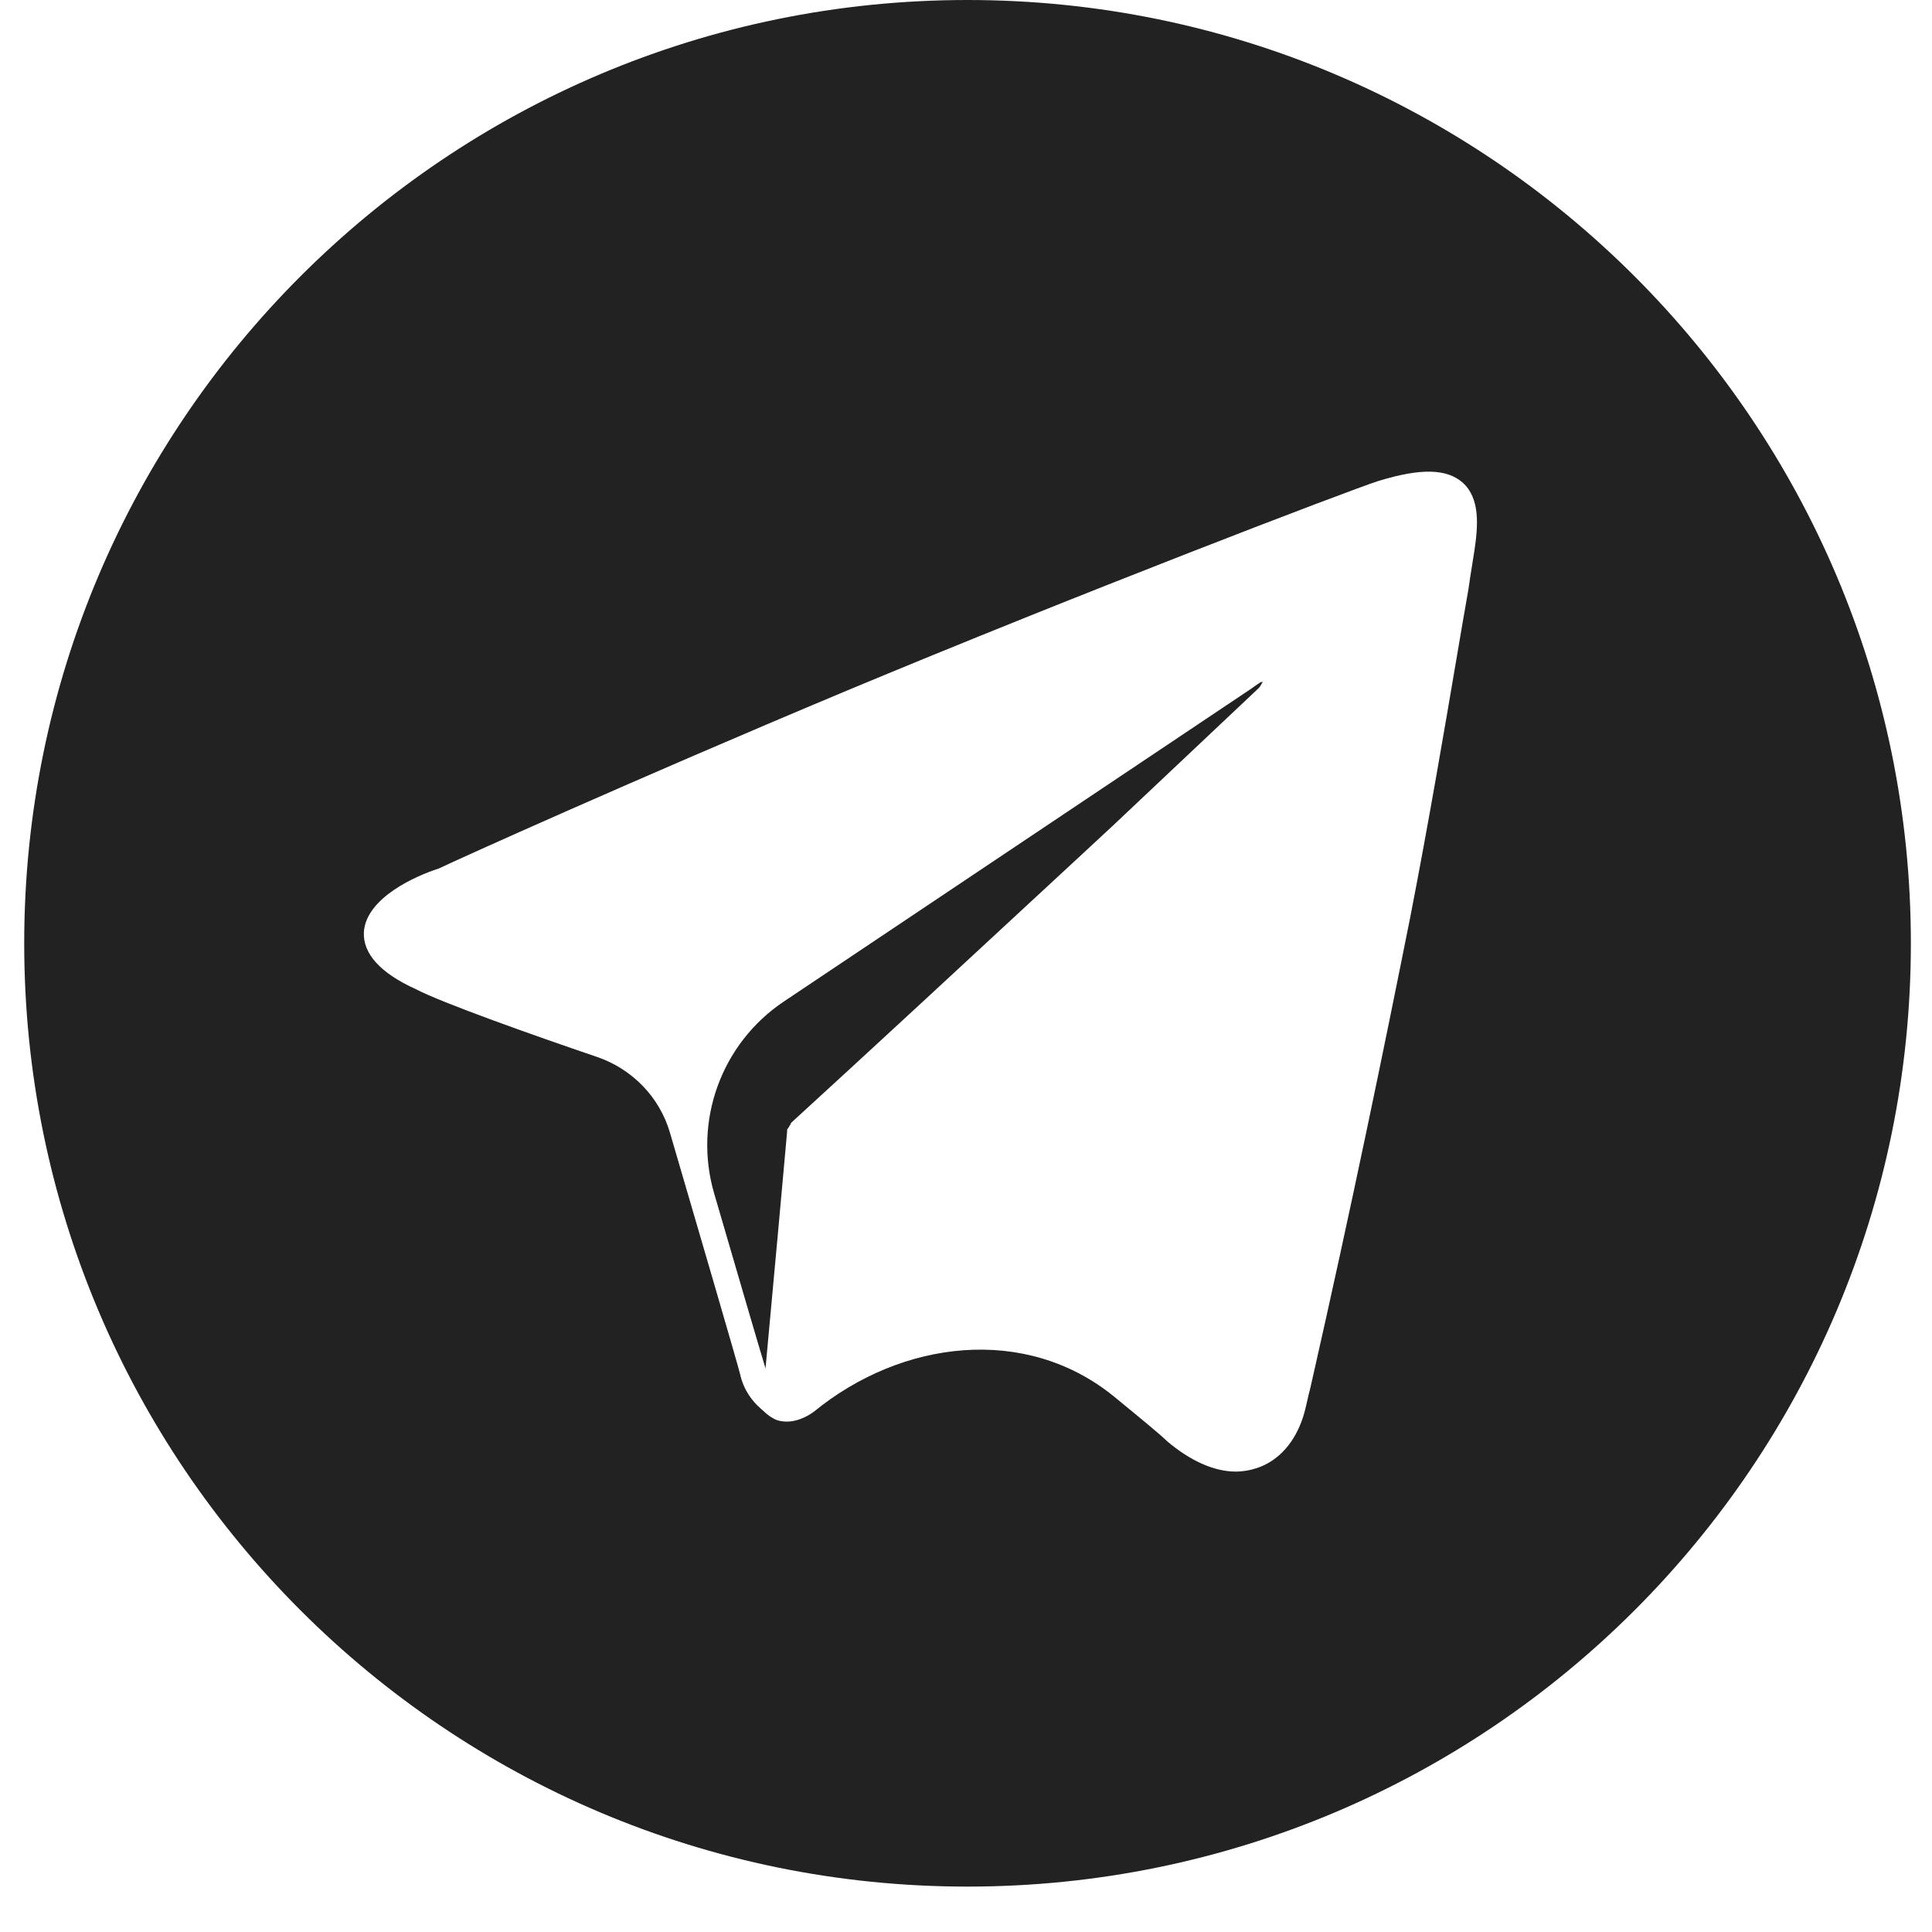
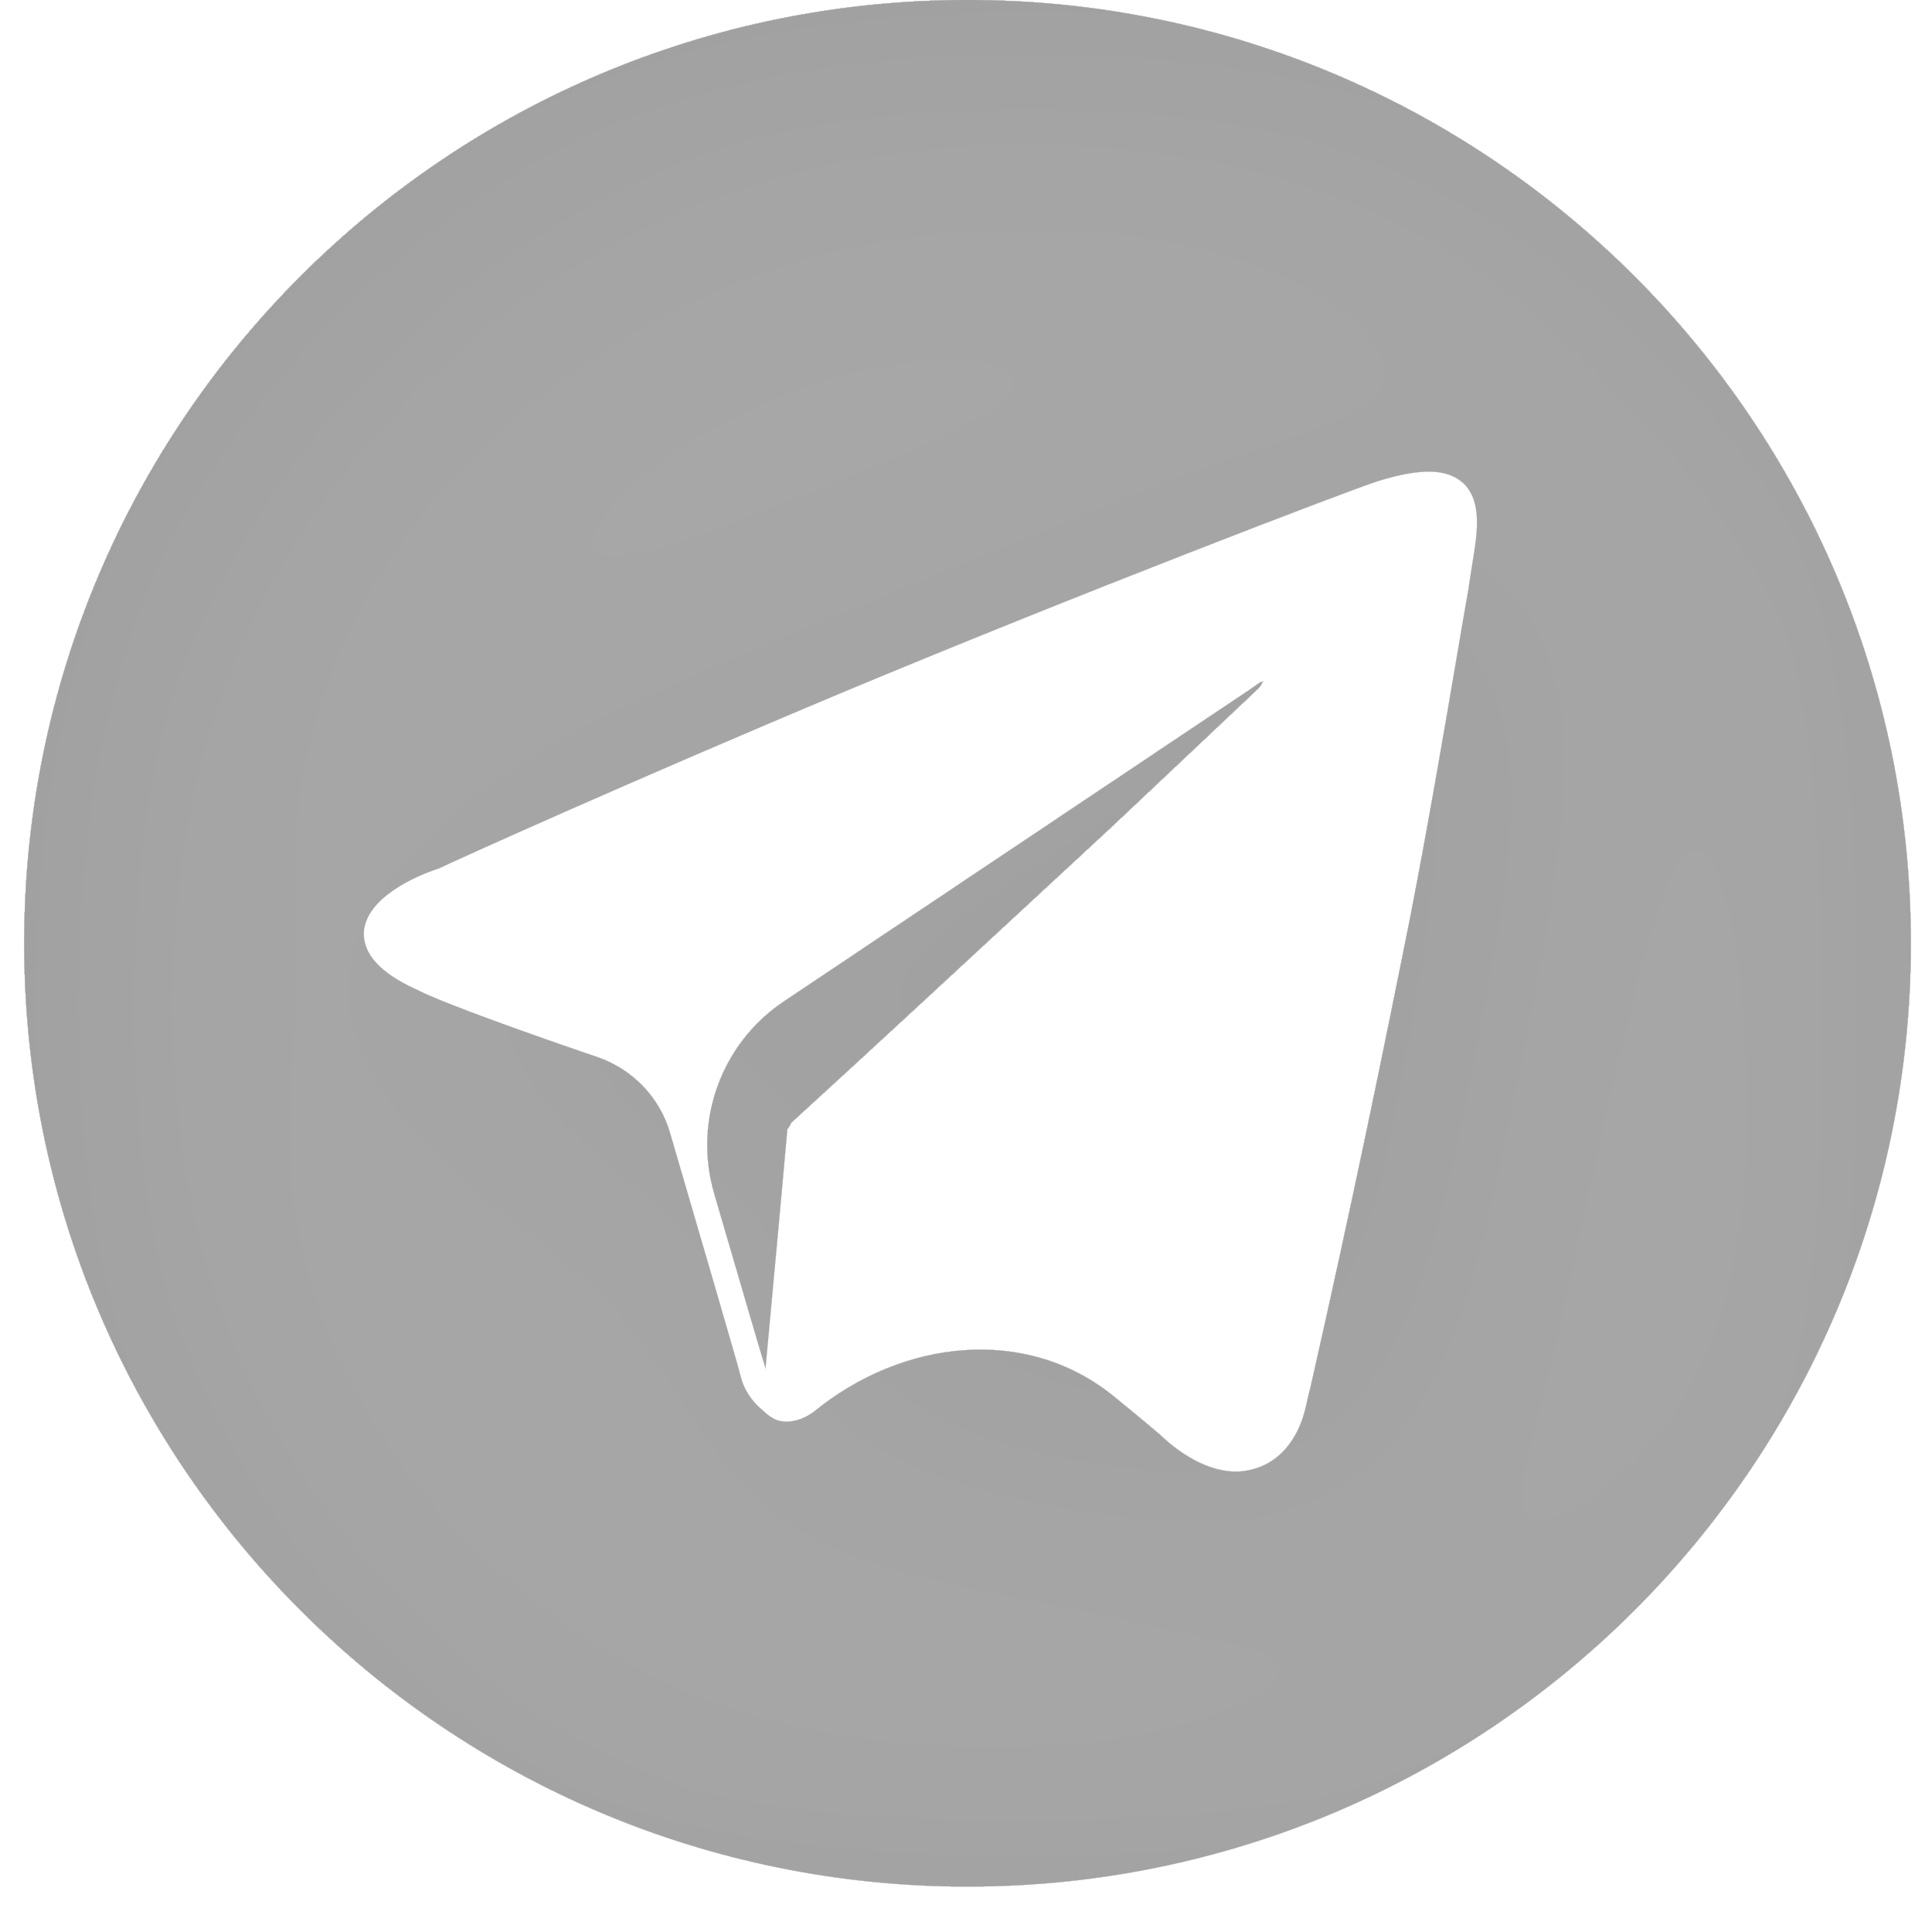
<svg xmlns="http://www.w3.org/2000/svg" width="32" height="32" viewBox="0 0 32 32" fill="none">
-   <path fill-rule="evenodd" clip-rule="evenodd" d="M16.025 31.248C24.654 31.248 31.65 24.253 31.65 15.624C31.65 6.995 24.654 0 16.025 0C7.396 0 0.401 6.995 0.401 15.624C0.401 24.253 7.396 31.248 16.025 31.248ZM22.823 7.969C23.542 7.747 23.962 7.767 24.221 7.989C24.521 8.251 24.481 8.715 24.421 9.119C24.413 9.178 24.401 9.25 24.387 9.335C24.368 9.454 24.344 9.599 24.321 9.765C24.265 10.079 24.199 10.469 24.123 10.916C23.926 12.075 23.665 13.614 23.362 15.172C22.923 17.372 22.384 19.995 21.705 22.982C21.66 23.141 21.635 23.308 21.584 23.466C21.45 23.887 21.18 24.194 20.826 24.313C20.706 24.354 20.586 24.374 20.466 24.374C20.107 24.374 19.708 24.192 19.328 23.869L19.308 23.849C19.243 23.784 18.921 23.515 18.455 23.134C16.994 21.941 14.936 22.19 13.477 23.385C13.337 23.486 13.177 23.546 13.037 23.546C12.937 23.546 12.857 23.526 12.797 23.486C12.721 23.447 12.66 23.383 12.596 23.327C12.473 23.22 12.319 23.036 12.258 22.759C12.213 22.574 11.512 20.181 11.096 18.759C10.924 18.17 10.469 17.704 9.888 17.506C8.844 17.151 7.327 16.613 6.886 16.383C6.307 16.121 6.007 15.798 6.027 15.435C6.067 14.87 6.886 14.507 7.266 14.386C7.605 14.224 10.461 12.933 13.976 11.46C17.89 9.825 22.324 8.13 22.823 7.969ZM20.806 11.349C20.778 11.367 20.752 11.388 20.724 11.407L12.982 16.589C11.946 17.283 11.479 18.571 11.829 19.768C12.197 21.029 12.602 22.417 12.672 22.64C12.676 22.652 12.678 22.665 12.678 22.679C12.692 22.527 12.709 22.342 12.728 22.134C12.818 21.157 12.955 19.676 13.037 18.744V18.724V18.718C13.037 18.709 13.041 18.7 13.047 18.694C13.05 18.69 13.052 18.688 13.054 18.685C13.06 18.675 13.074 18.66 13.077 18.647C13.078 18.641 13.079 18.641 13.084 18.637L13.09 18.63C13.095 18.625 13.097 18.619 13.097 18.613C13.097 18.607 13.1 18.6 13.105 18.596C14.373 17.437 16.198 15.747 17.753 14.306C17.985 14.091 18.212 13.881 18.429 13.679L20.846 11.399C20.869 11.376 20.886 11.345 20.9 11.32C20.909 11.302 20.918 11.286 20.926 11.278C20.914 11.29 20.91 11.295 20.904 11.297C20.899 11.298 20.894 11.298 20.886 11.298C20.876 11.298 20.871 11.303 20.866 11.308C20.855 11.319 20.84 11.325 20.828 11.333C20.821 11.338 20.814 11.344 20.806 11.349Z" fill="#222222" />
+   <g opacity="0.4" filter="url(#filter0_i_11_72)">
+     <path fill-rule="evenodd" clip-rule="evenodd" d="M16.025 31.248C24.654 31.248 31.65 24.253 31.65 15.624C31.65 6.995 24.654 0 16.025 0C7.396 0 0.401 6.995 0.401 15.624C0.401 24.253 7.396 31.248 16.025 31.248ZM22.823 7.969C23.542 7.747 23.962 7.767 24.221 7.989C24.521 8.251 24.481 8.715 24.421 9.119C24.413 9.178 24.401 9.25 24.387 9.335C24.368 9.454 24.344 9.599 24.321 9.765C24.265 10.079 24.199 10.469 24.123 10.916C23.926 12.075 23.665 13.614 23.362 15.172C22.923 17.372 22.384 19.995 21.705 22.982V22.982C21.66 23.141 21.635 23.308 21.584 23.466C21.45 23.887 21.18 24.194 20.826 24.313C20.706 24.354 20.586 24.374 20.466 24.374C20.107 24.374 19.708 24.192 19.328 23.869L19.308 23.849C19.243 23.784 18.921 23.515 18.455 23.134C16.994 21.941 14.936 22.19 13.477 23.385V23.385C13.337 23.486 13.177 23.546 13.037 23.546C12.937 23.546 12.857 23.526 12.797 23.486V23.486C12.721 23.447 12.66 23.383 12.596 23.327C12.473 23.22 12.319 23.036 12.258 22.759C12.213 22.574 11.512 20.181 11.096 18.759V18.759C10.924 18.17 10.469 17.704 9.888 17.506C8.844 17.151 7.327 16.613 6.886 16.383C6.307 16.121 6.007 15.798 6.027 15.435C6.067 14.87 6.886 14.507 7.266 14.386C7.605 14.224 10.461 12.933 13.976 11.46C17.89 9.825 22.324 8.13 22.823 7.969ZM20.806 11.349C20.778 11.367 20.752 11.388 20.724 11.407L12.982 16.589C11.946 17.283 11.479 18.571 11.829 19.768V19.768C12.197 21.029 12.602 22.417 12.672 22.64C12.676 22.652 12.678 22.665 12.678 22.679V22.679C12.692 22.527 12.709 22.342 12.728 22.134C12.818 21.157 12.955 19.676 13.037 18.744V18.724V18.718C13.037 18.709 13.041 18.7 13.047 18.694C13.05 18.69 13.052 18.688 13.054 18.685C13.06 18.675 13.074 18.66 13.077 18.647V18.647C13.078 18.641 13.079 18.641 13.084 18.637L13.09 18.63C13.095 18.625 13.097 18.619 13.097 18.613V18.613C13.097 18.607 13.1 18.6 13.105 18.596C14.373 17.437 16.198 15.747 17.753 14.306C17.985 14.091 18.212 13.881 18.429 13.679L20.846 11.399C20.869 11.376 20.886 11.345 20.9 11.32C20.909 11.302 20.918 11.286 20.926 11.278C20.914 11.29 20.91 11.295 20.904 11.297C20.899 11.298 20.894 11.298 20.886 11.298C20.876 11.298 20.871 11.303 20.866 11.308V11.308C20.855 11.319 20.84 11.325 20.828 11.333C20.821 11.338 20.814 11.344 20.806 11.349V11.349Z" fill="#222222" />
+   </g>
+   <defs>
+     <filter id="filter0_i_11_72" x="0.401" y="0" width="32.248" height="32.248" filterUnits="userSpaceOnUse" color-interpolation-filters="sRGB">
+       <feFlood flood-opacity="0" result="BackgroundImageFix" />
+       <feBlend mode="normal" in="SourceGraphic" in2="BackgroundImageFix" result="shape" />
+       <feColorMatrix in="SourceAlpha" type="matrix" values="0 0 0 0 0 0 0 0 0 0 0 0 0 0 0 0 0 0 127 0" result="hardAlpha" />
+       <feOffset dx="1" dy="1" />
+       <feGaussianBlur stdDeviation="2.5" />
+       <feComposite in2="hardAlpha" operator="arithmetic" k2="-1" k3="1" />
+       <feColorMatrix type="matrix" values="0 0 0 0 0 0 0 0 0 0 0 0 0 0 0 0 0 0 0.5 0" />
+       <feBlend mode="normal" in2="shape" result="effect1_innerShadow_11_72" />
+     </filter>
+   </defs>
</svg>
